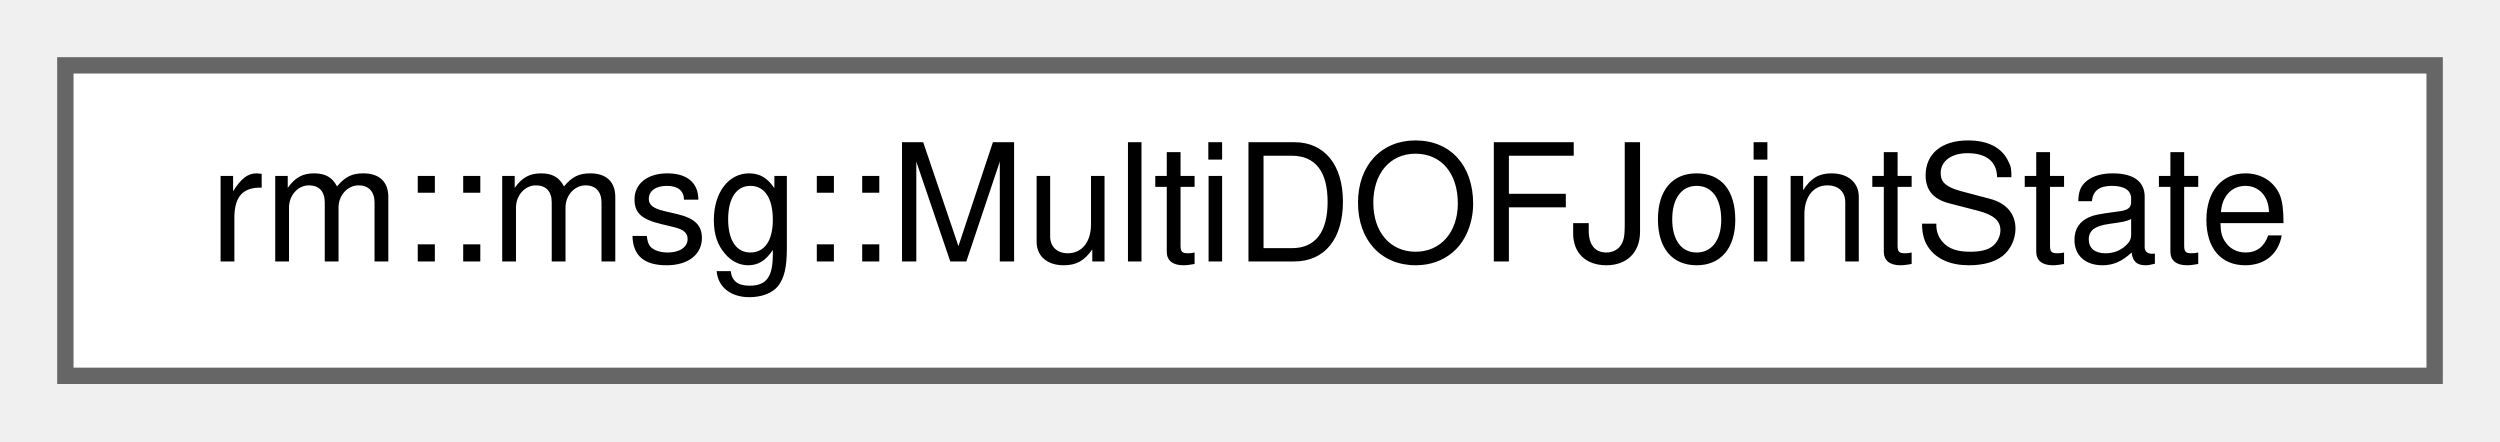
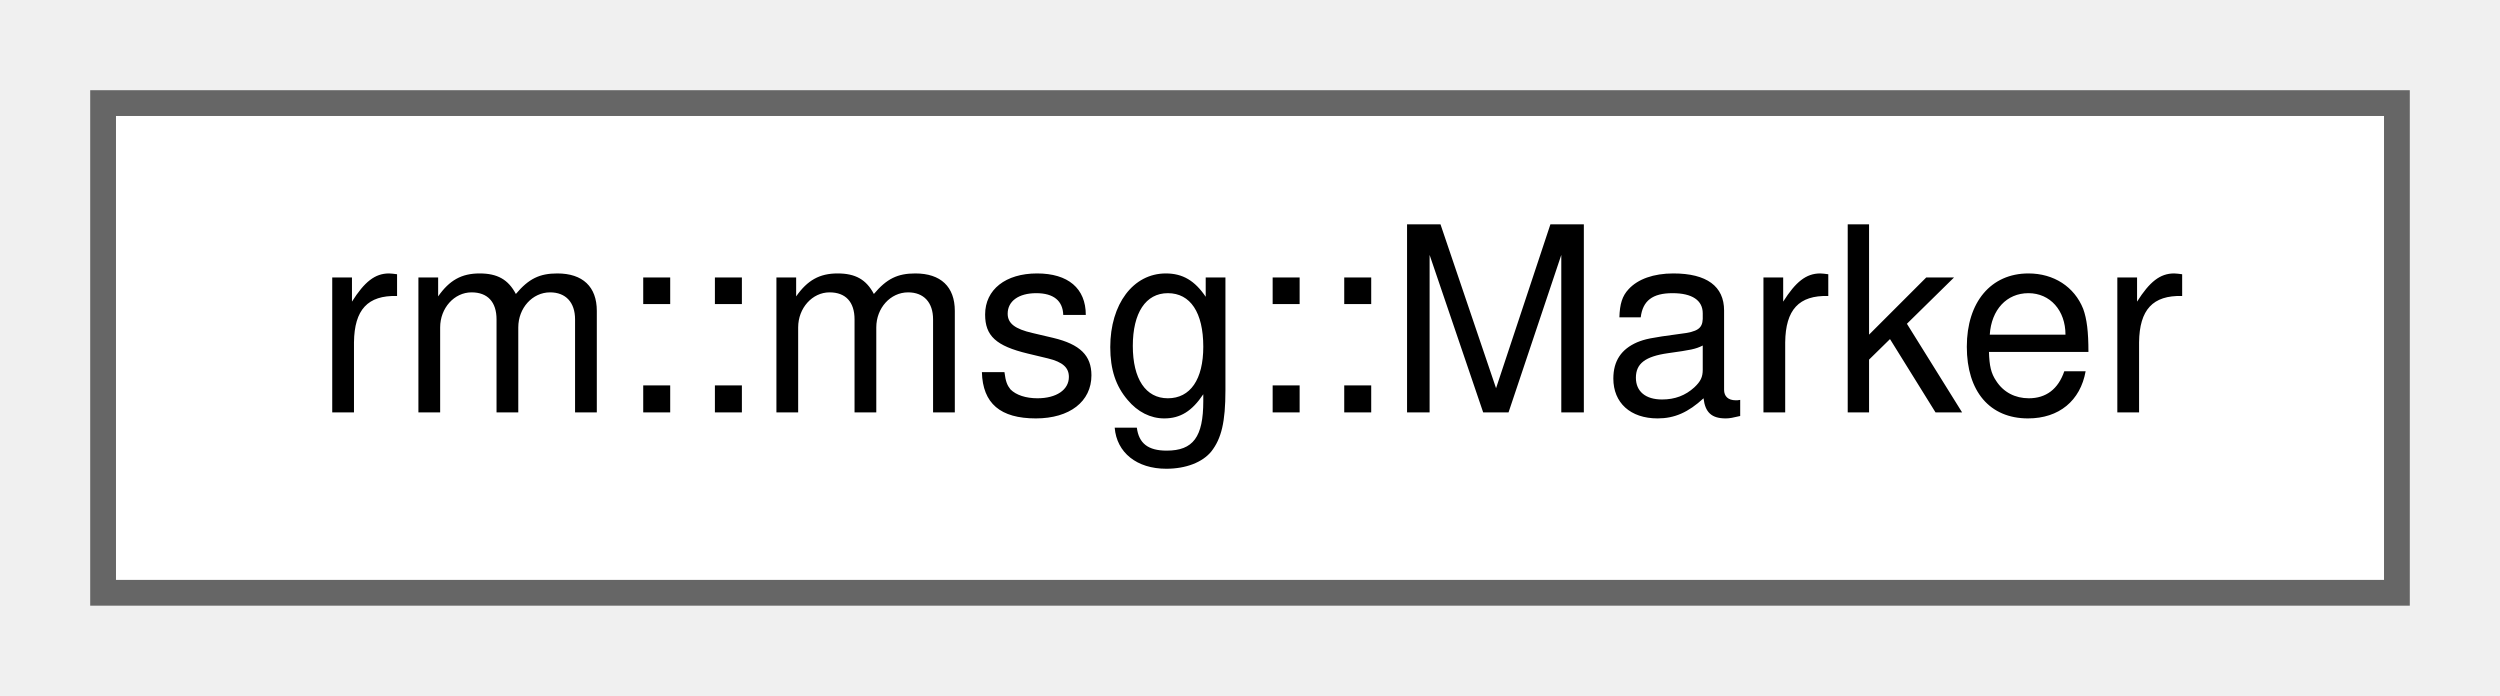
- <svg xmlns="http://www.w3.org/2000/svg" xmlns:xlink="http://www.w3.org/1999/xlink" width="153pt" height="27pt" viewBox="0.00 0.00 153.00 27.00">
+ <svg xmlns="http://www.w3.org/2000/svg" xmlns:xlink="http://www.w3.org/1999/xlink" width="97pt" height="27pt" viewBox="0.00 0.00 97.00 27.00">
  <g id="graph0" class="graph" transform="scale(1 1) rotate(0) translate(4 23)">
    <g id="Node000000" class="node">
      <g id="a_Node000000">
-         <a xlink:href="d1/d8e/classrm_1_1msg_1_1MultiDOFJointState.html" target="_top" xlink:title="MultiDOFJointState 消息类型：sensor/MultiDOFJointState">
-           <polygon fill="white" stroke="#666666" points="145,-19 0,-19 0,0 145,0 145,-19" />
-           <text text-anchor="middle" x="72.5" y="-7" font-family="Helvetica,sans-Serif" font-size="10.00">rm::msg::MultiDOFJointState</text>
+         <a xlink:href="d0/da6/classrm_1_1msg_1_1Marker.html" target="_top" xlink:title="Marker 消息类型：viz/Marker">
+           <polygon fill="white" stroke="#666666" points="89,-19 0,-19 0,0 89,0 89,-19" />
+           <text text-anchor="middle" x="44.5" y="-7" font-family="Helvetica,sans-Serif" font-size="10.00">rm::msg::Marker</text>
        </a>
      </g>
    </g>
  </g>
</svg>
